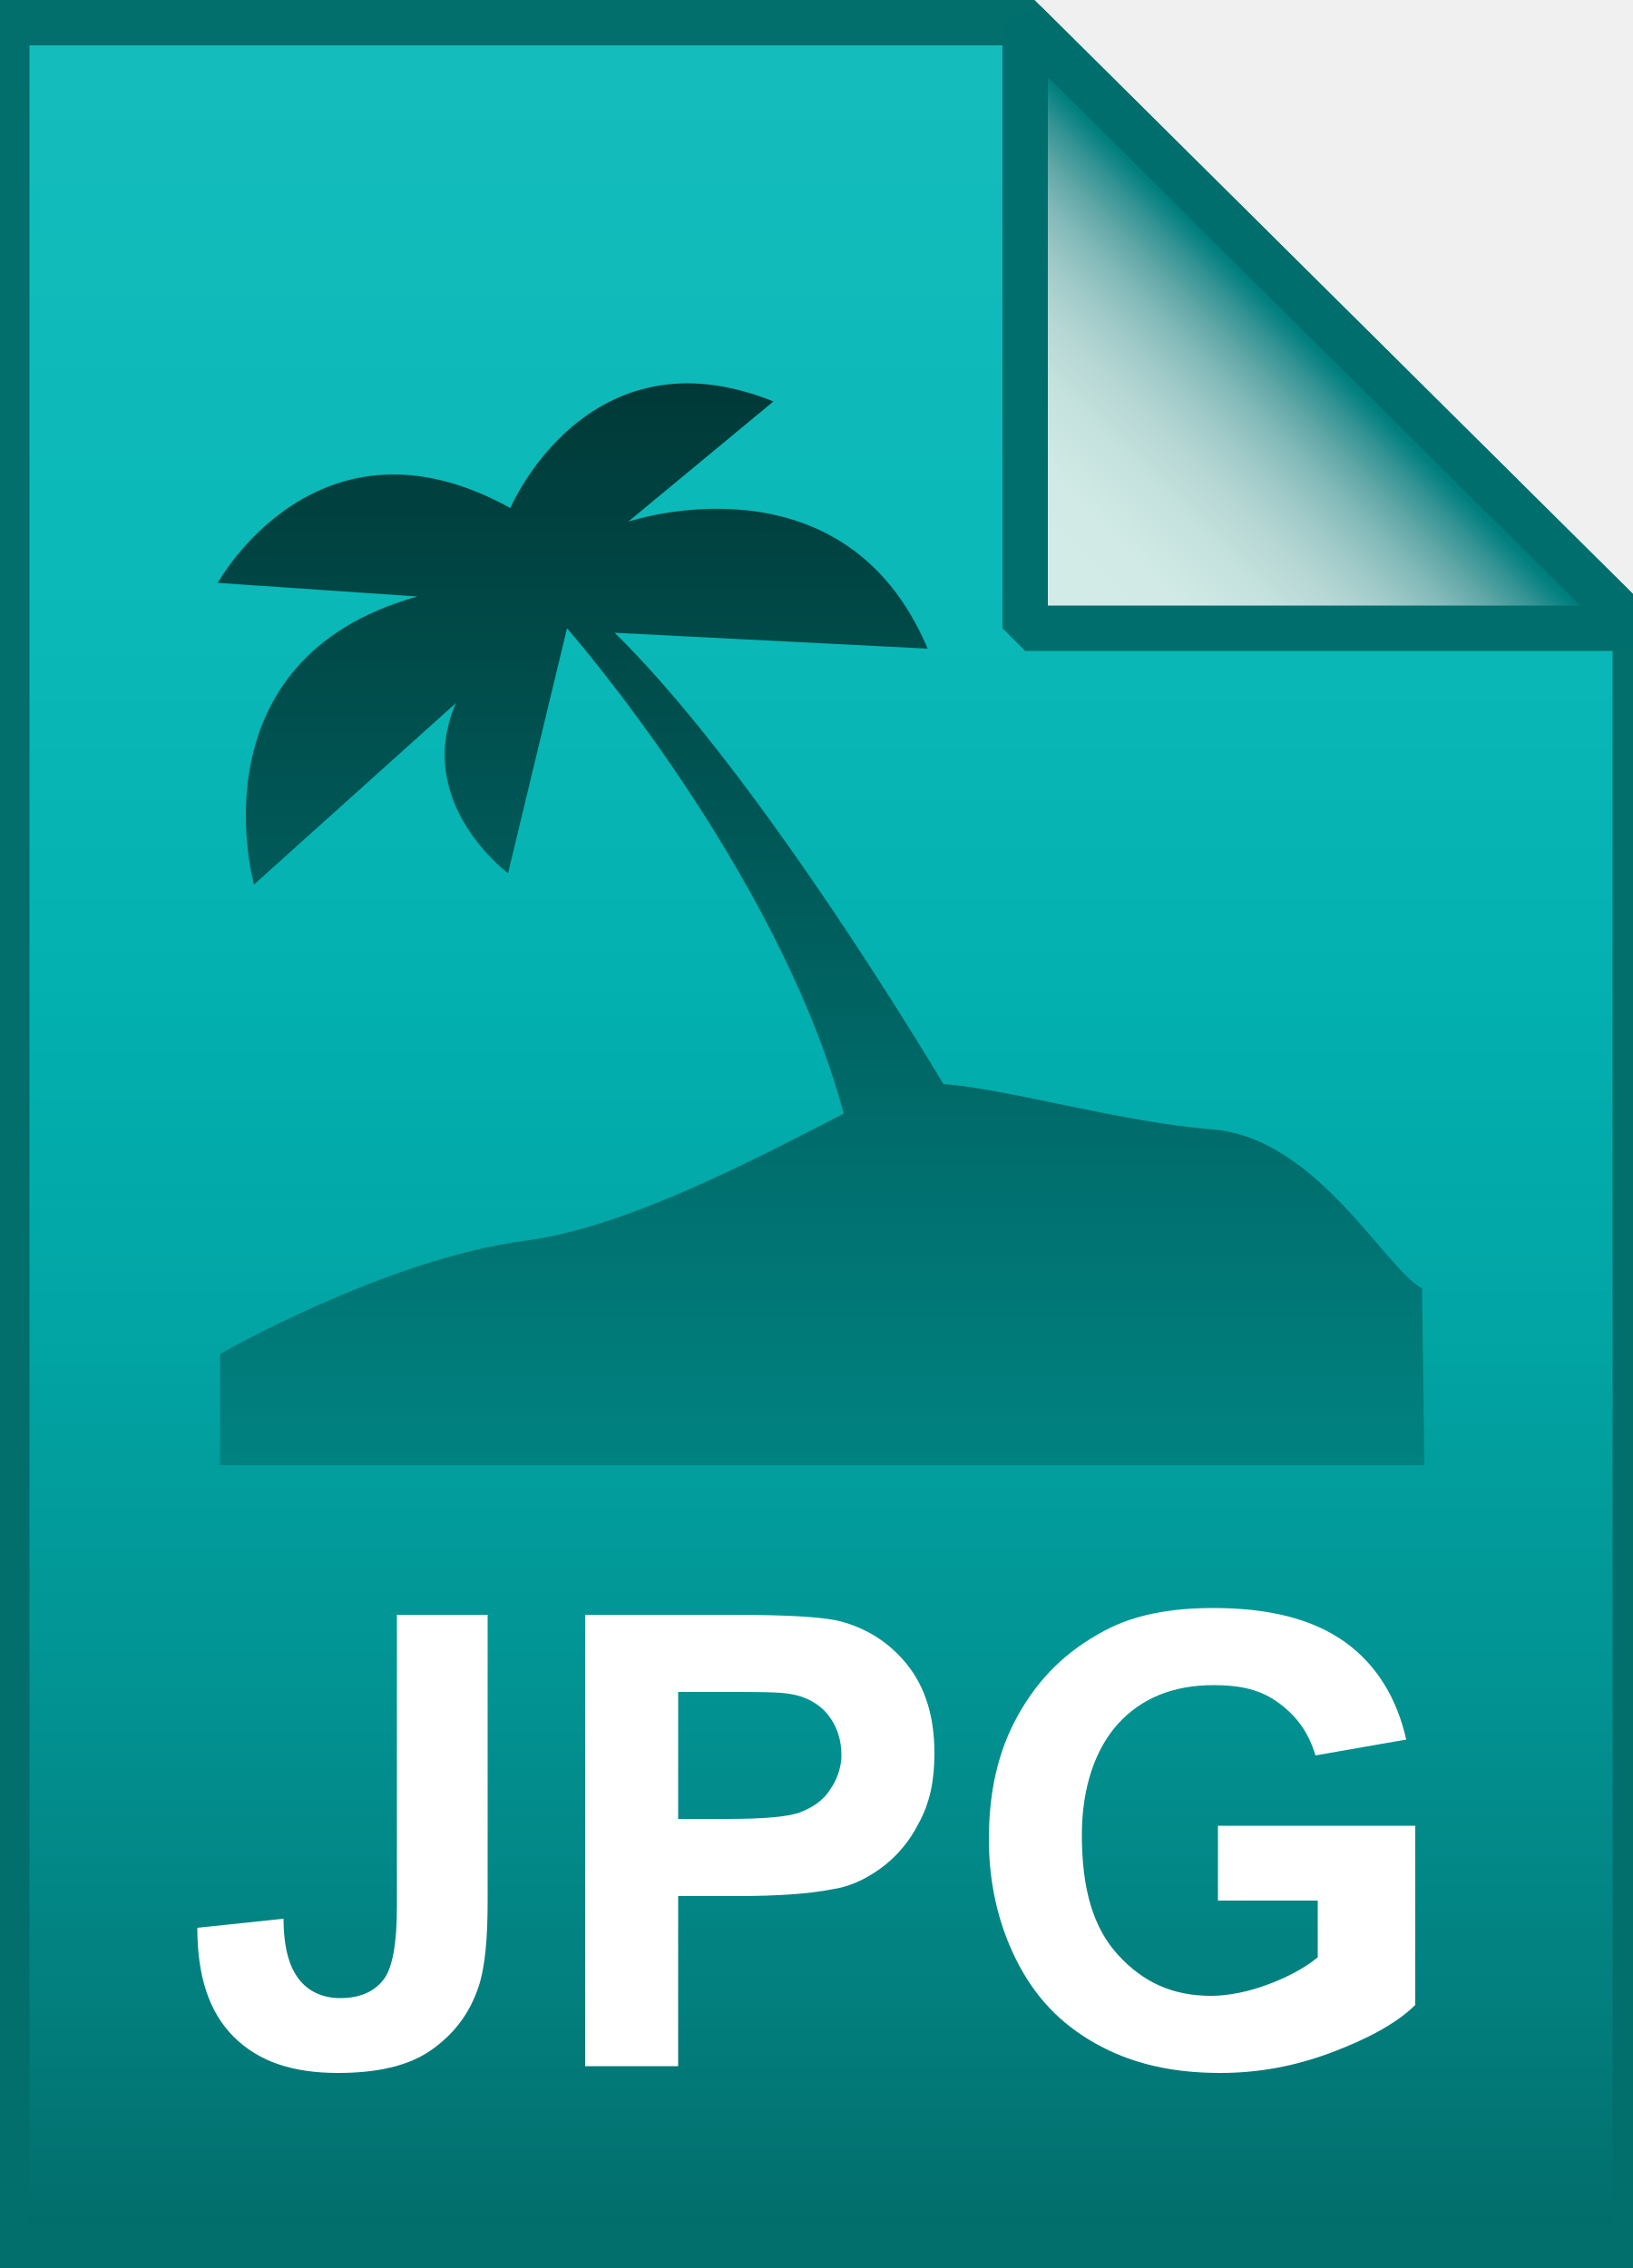
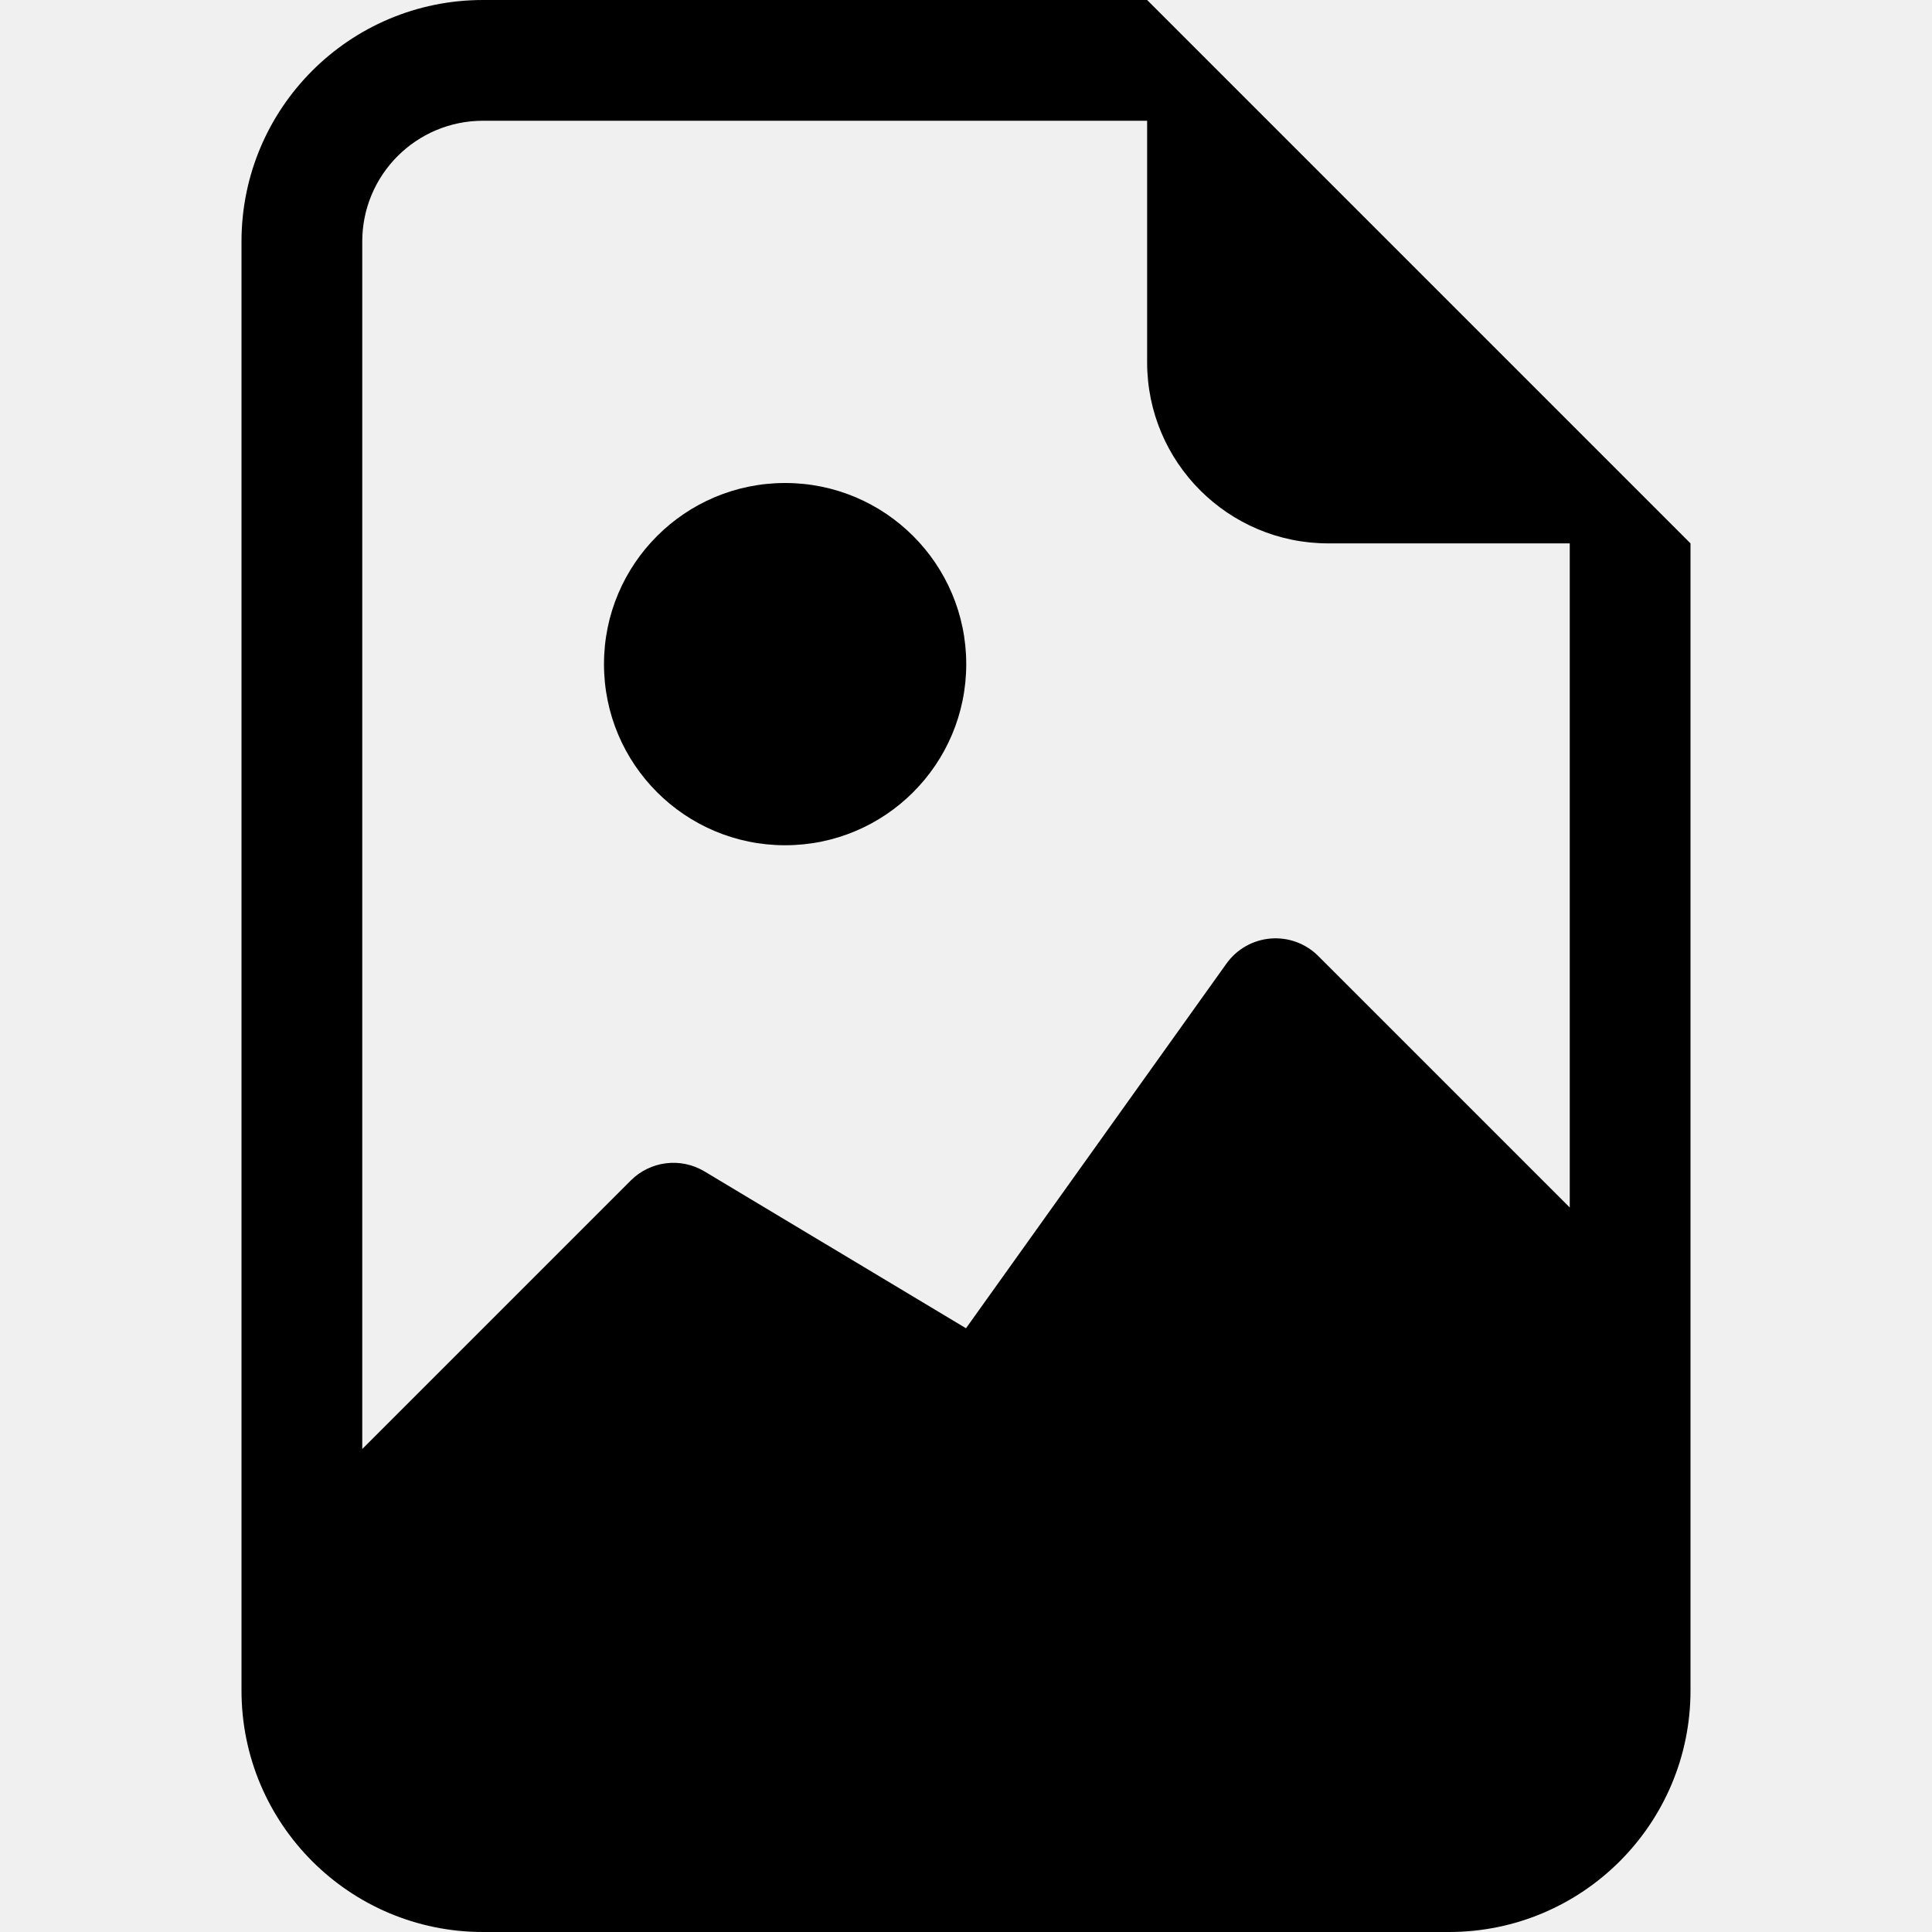
- <svg xmlns="http://www.w3.org/2000/svg" id="Layer_1" viewBox="0 0 72 100">
-   <style>.st0{opacity:.99}</style>
-   <g class="st0">
-     <linearGradient id="SVGID_1_" gradientUnits="userSpaceOnUse" x1="36.2" y1="3.005" x2="36.2" y2="101" gradientTransform="matrix(1 0 0 -1 0 102)">
-       <stop offset="0" stop-color="#006b69" />
-       <stop offset=".124" stop-color="#00807f" />
-       <stop offset=".262" stop-color="#009393" />
-       <stop offset=".41" stop-color="#00a3a3" />
-       <stop offset=".571" stop-color="#00b0af" />
-       <stop offset=".752" stop-color="#08b8b7" />
-       <stop offset="1" stop-color="#14bbbb" />
-     </linearGradient>
-     <path d="M45.2 1l26.9 26.7V99H.3V1h44.9z" fill="url(#SVGID_1_)" />
-     <path d="M45.2 1l26.9 26.7V99H.3V1h44.9z" fill-opacity="0" stroke="#006e6c" stroke-width="2" />
-   </g>
-   <path d="M17.5 71.2h4v12.6c0 1.6-.1 2.9-.4 3.8-.4 1.2-1.1 2.1-2.1 2.8-1 .7-2.4 1-4.1 1-2 0-3.5-.5-4.6-1.6-1.1-1.1-1.6-2.7-1.6-4.8l3.8-.4c0 1.1.2 1.9.5 2.4.4.7 1.1 1.1 2 1.1.9 0 1.5-.3 1.9-.8.4-.5.6-1.6.6-3.2V71.2zm8.3 19.9V71.2h6.5c2.5 0 4.1.1 4.8.3 1.1.3 2.1.9 2.9 1.9.8 1 1.2 2.3 1.2 3.9 0 1.2-.2 2.2-.7 3.1-.4.8-1 1.5-1.7 2s-1.4.8-2.1.9c-1 .2-2.4.3-4.2.3h-2.6v7.5h-4.1zm4.1-16.5v5.6h2.2c1.6 0 2.7-.1 3.2-.3.5-.2 1-.5 1.3-1 .3-.4.5-1 .5-1.5 0-.7-.2-1.3-.6-1.8-.4-.5-1-.8-1.6-.9-.5-.1-1.4-.1-2.9-.1h-2.1zm23.8 9.2v-3.3h8.7v7.9c-.8.8-2.1 1.5-3.7 2.1-1.6.6-3.2.9-4.9.9-2.1 0-3.9-.4-5.5-1.3s-2.7-2.1-3.5-3.7c-.8-1.6-1.2-3.4-1.2-5.3 0-2.1.4-3.9 1.3-5.5s2.1-2.8 3.8-3.7c1.3-.7 2.9-1 4.8-1 2.5 0 4.4.5 5.8 1.5s2.3 2.5 2.7 4.3l-4 .7c-.3-1-.8-1.7-1.6-2.3-.8-.6-1.7-.8-2.9-.8-1.8 0-3.2.6-4.2 1.7s-1.6 2.8-1.6 4.9c0 2.4.5 4.1 1.6 5.3s2.4 1.8 4.1 1.8c.8 0 1.7-.2 2.5-.5s1.6-.7 2.2-1.2v-2.5h-4.4z" fill="#fff" />
-   <g class="st0">
-     <linearGradient id="SVGID_2_" gradientUnits="userSpaceOnUse" x1="45.214" y1="74.229" x2="58.667" y2="87.682" gradientTransform="matrix(1 0 0 -1 0 102)">
-       <stop offset="0" stop-color="#d6ede8" />
-       <stop offset=".297" stop-color="#d3ebe6" />
-       <stop offset=".44" stop-color="#c7e3df" />
-       <stop offset=".551" stop-color="#b7d8d5" />
-       <stop offset=".645" stop-color="#a0cbc9" />
-       <stop offset=".729" stop-color="#84bab9" />
-       <stop offset=".804" stop-color="#62a7a7" />
-       <stop offset=".874" stop-color="#349394" />
-       <stop offset=".938" stop-color="#007f7f" />
-       <stop offset=".998" stop-color="#006b6a" />
-       <stop offset="1" stop-color="#006b69" />
-     </linearGradient>
-     <path d="M45.2 1l26.9 26.7H45.2V1z" fill="url(#SVGID_2_)" />
-     <path d="M45.2 1l26.9 26.7H45.2V1z" fill-opacity="0" stroke="#006e6c" stroke-width="2" stroke-linejoin="bevel" />
-   </g>
-   <linearGradient id="SVGID_3_" gradientUnits="userSpaceOnUse" x1="36.25" y1="37.353" x2="36.25" y2="85.161" gradientTransform="matrix(1 0 0 -1 0 102)">
-     <stop offset=".005" stop-color="#008281" />
-     <stop offset=".343" stop-color="#006a69" />
-     <stop offset="1" stop-color="#003836" />
-   </linearGradient>
-   <path d="M62.7 56.8c-1.6-.8-4.6-6.6-9.2-7-4-.3-9.1-1.8-11.9-2-3.5-5.8-9.5-15-14.5-19.9l13.8.7C37.2 19.8 27.7 23 27.7 23l6.4-5.3c-8.2-3.3-11.6 4.7-11.6 4.7-8.5-4.7-12.9 3.3-12.9 3.3l8.8.6C8.4 29.1 11.2 39 11.2 39l8.9-8c-1.9 4.4 2.3 7.5 2.3 7.5L25 27.7s9.3 10.6 12.2 21.4c-3.7 1.9-9.5 5-14 5.6-6.2.8-13.5 5-13.5 5v4.9h53.1l-.1-7.8z" opacity=".99" fill="url(#SVGID_3_)" />
+ <svg xmlns="http://www.w3.org/2000/svg" width="16" height="16" fill="currentColor" viewBox="0 0 16 16">
+   <path d="M6.502 7a1.5 1.5 0 1 0 0-3 1.5 1.5 0 0 0 0 3" />
+   <path d="M14 14a2 2 0 0 1-2 2H4a2 2 0 0 1-2-2V2a2 2 0 0 1 2-2h5.5L14 4.5zM4 1a1 1 0 0 0-1 1v10l2.224-2.224a.5.5 0 0 1 .61-.075L8 11l2.157-3.02a.5.5 0 0 1 .76-.063L13 10V4.5h-2A1.5 1.5 0 0 1 9.5 3V1z" />
</svg>
